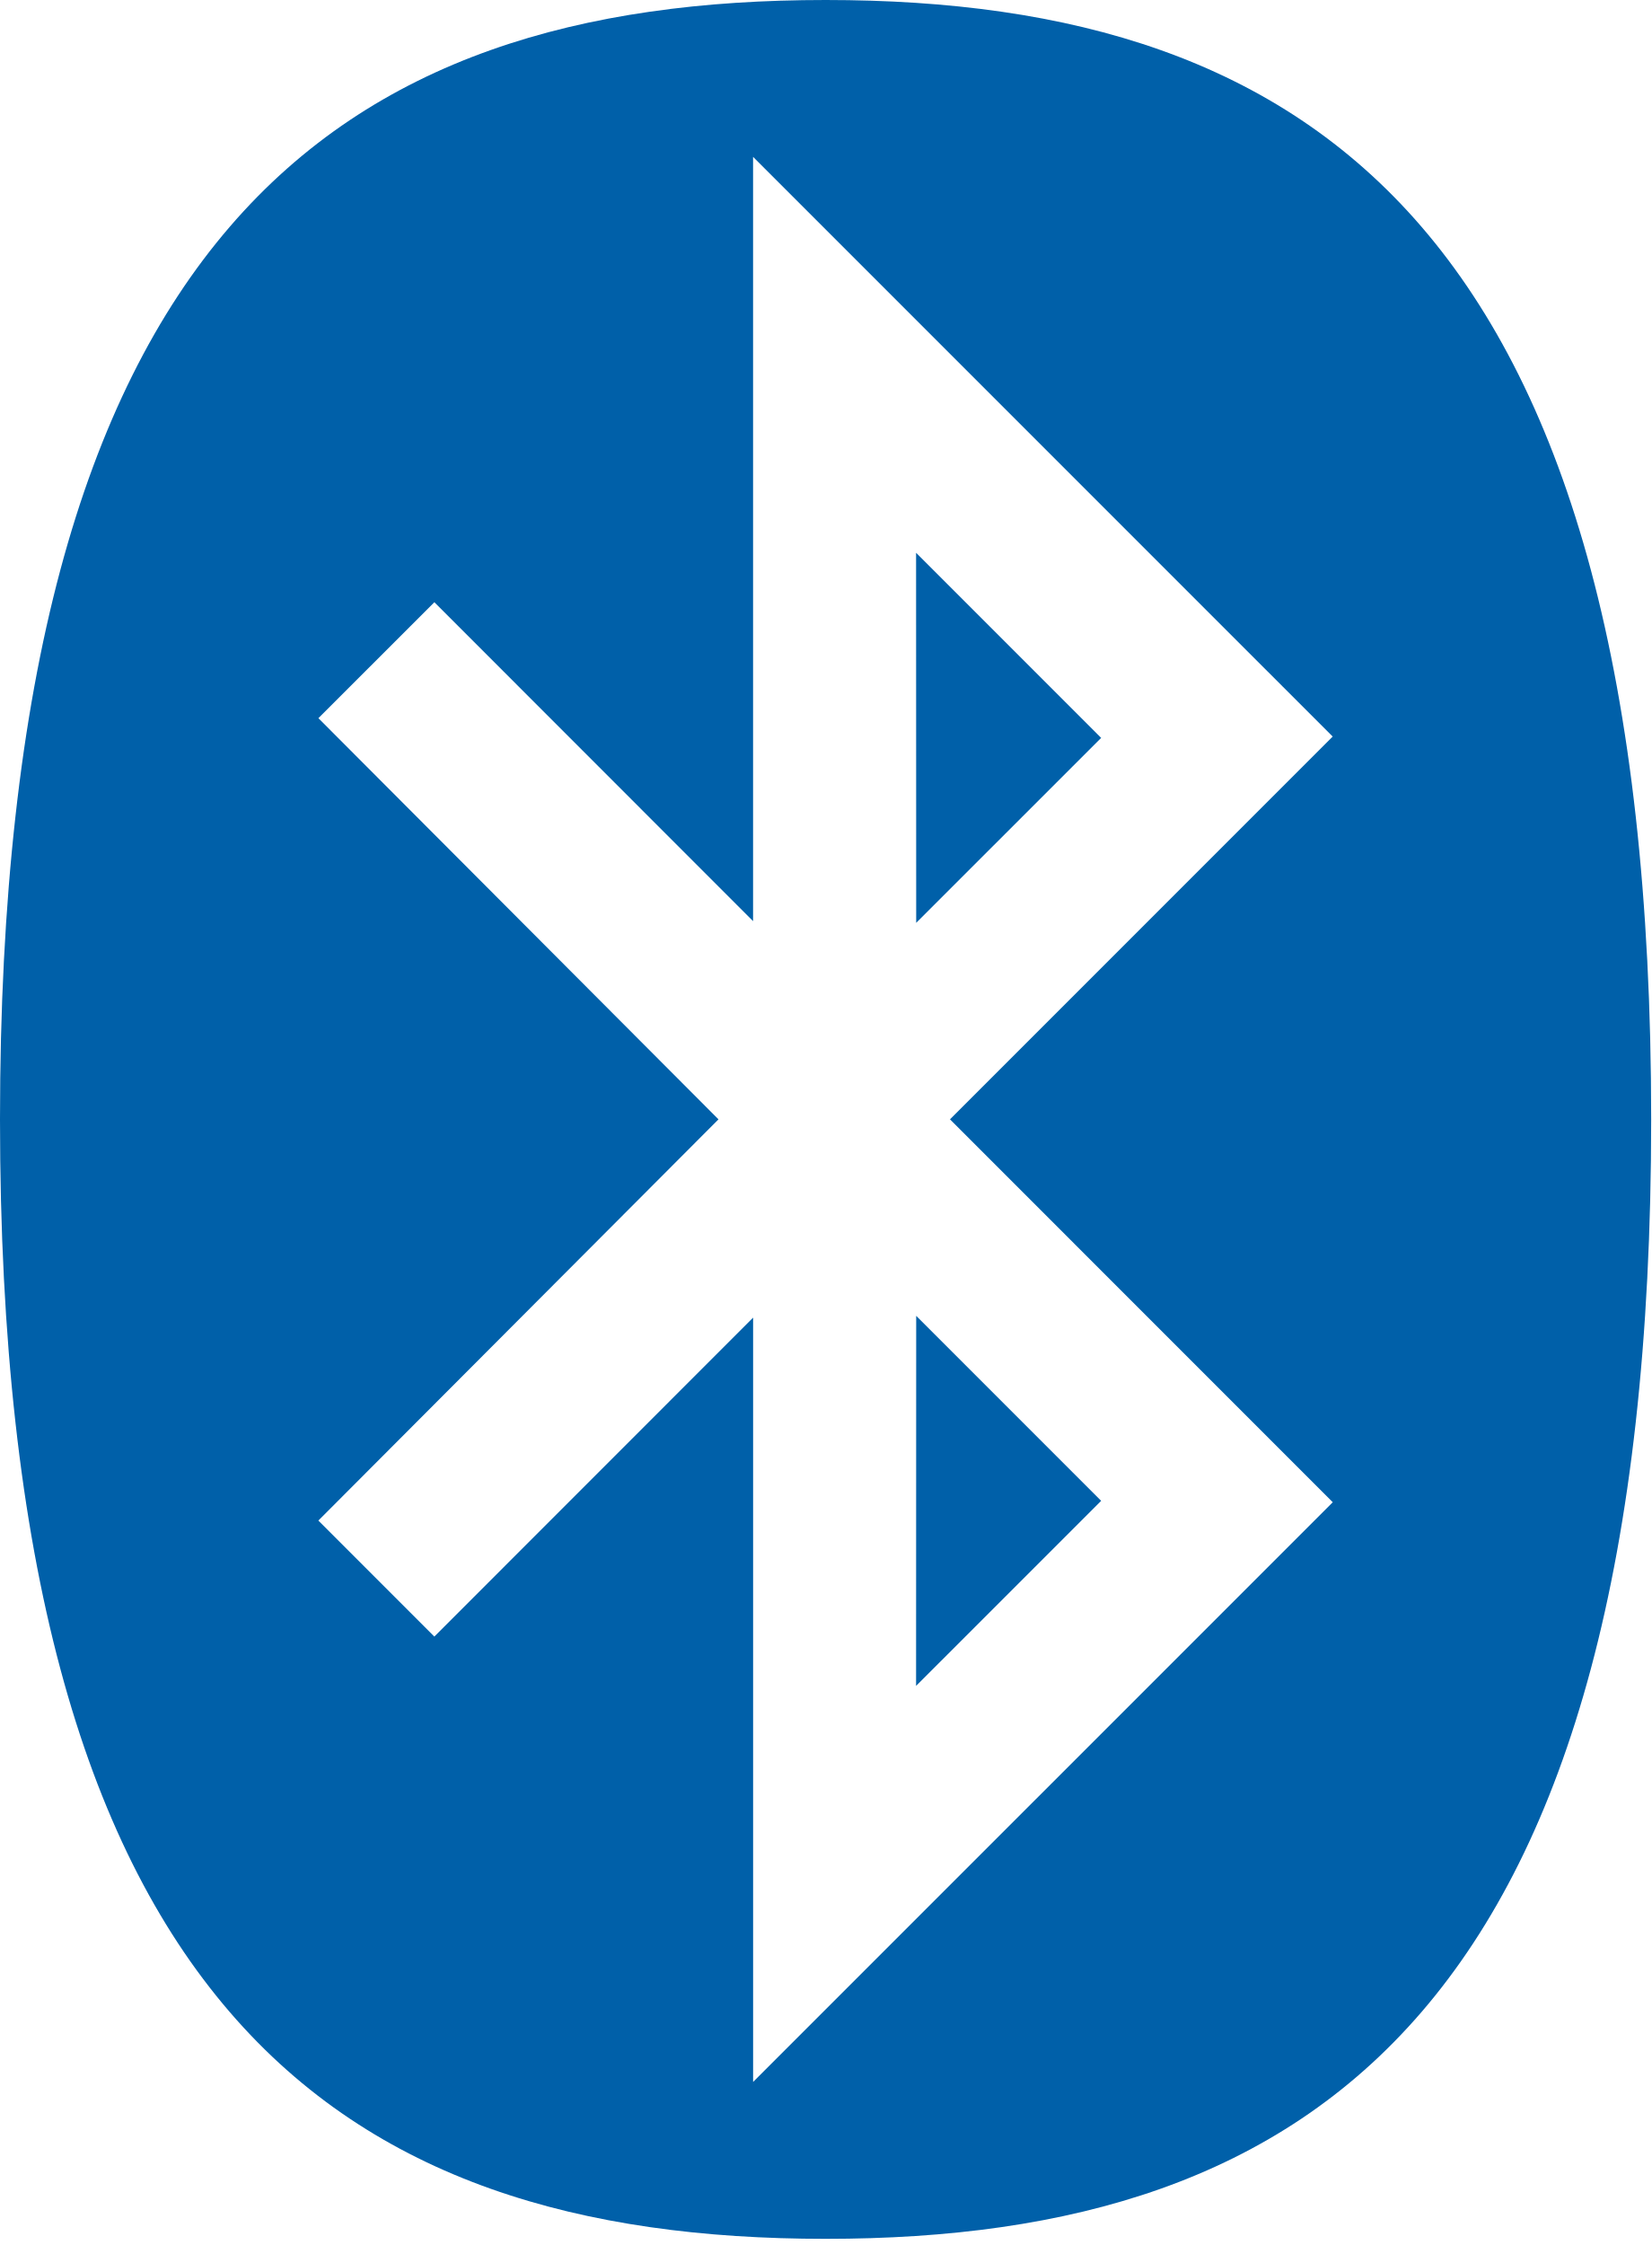
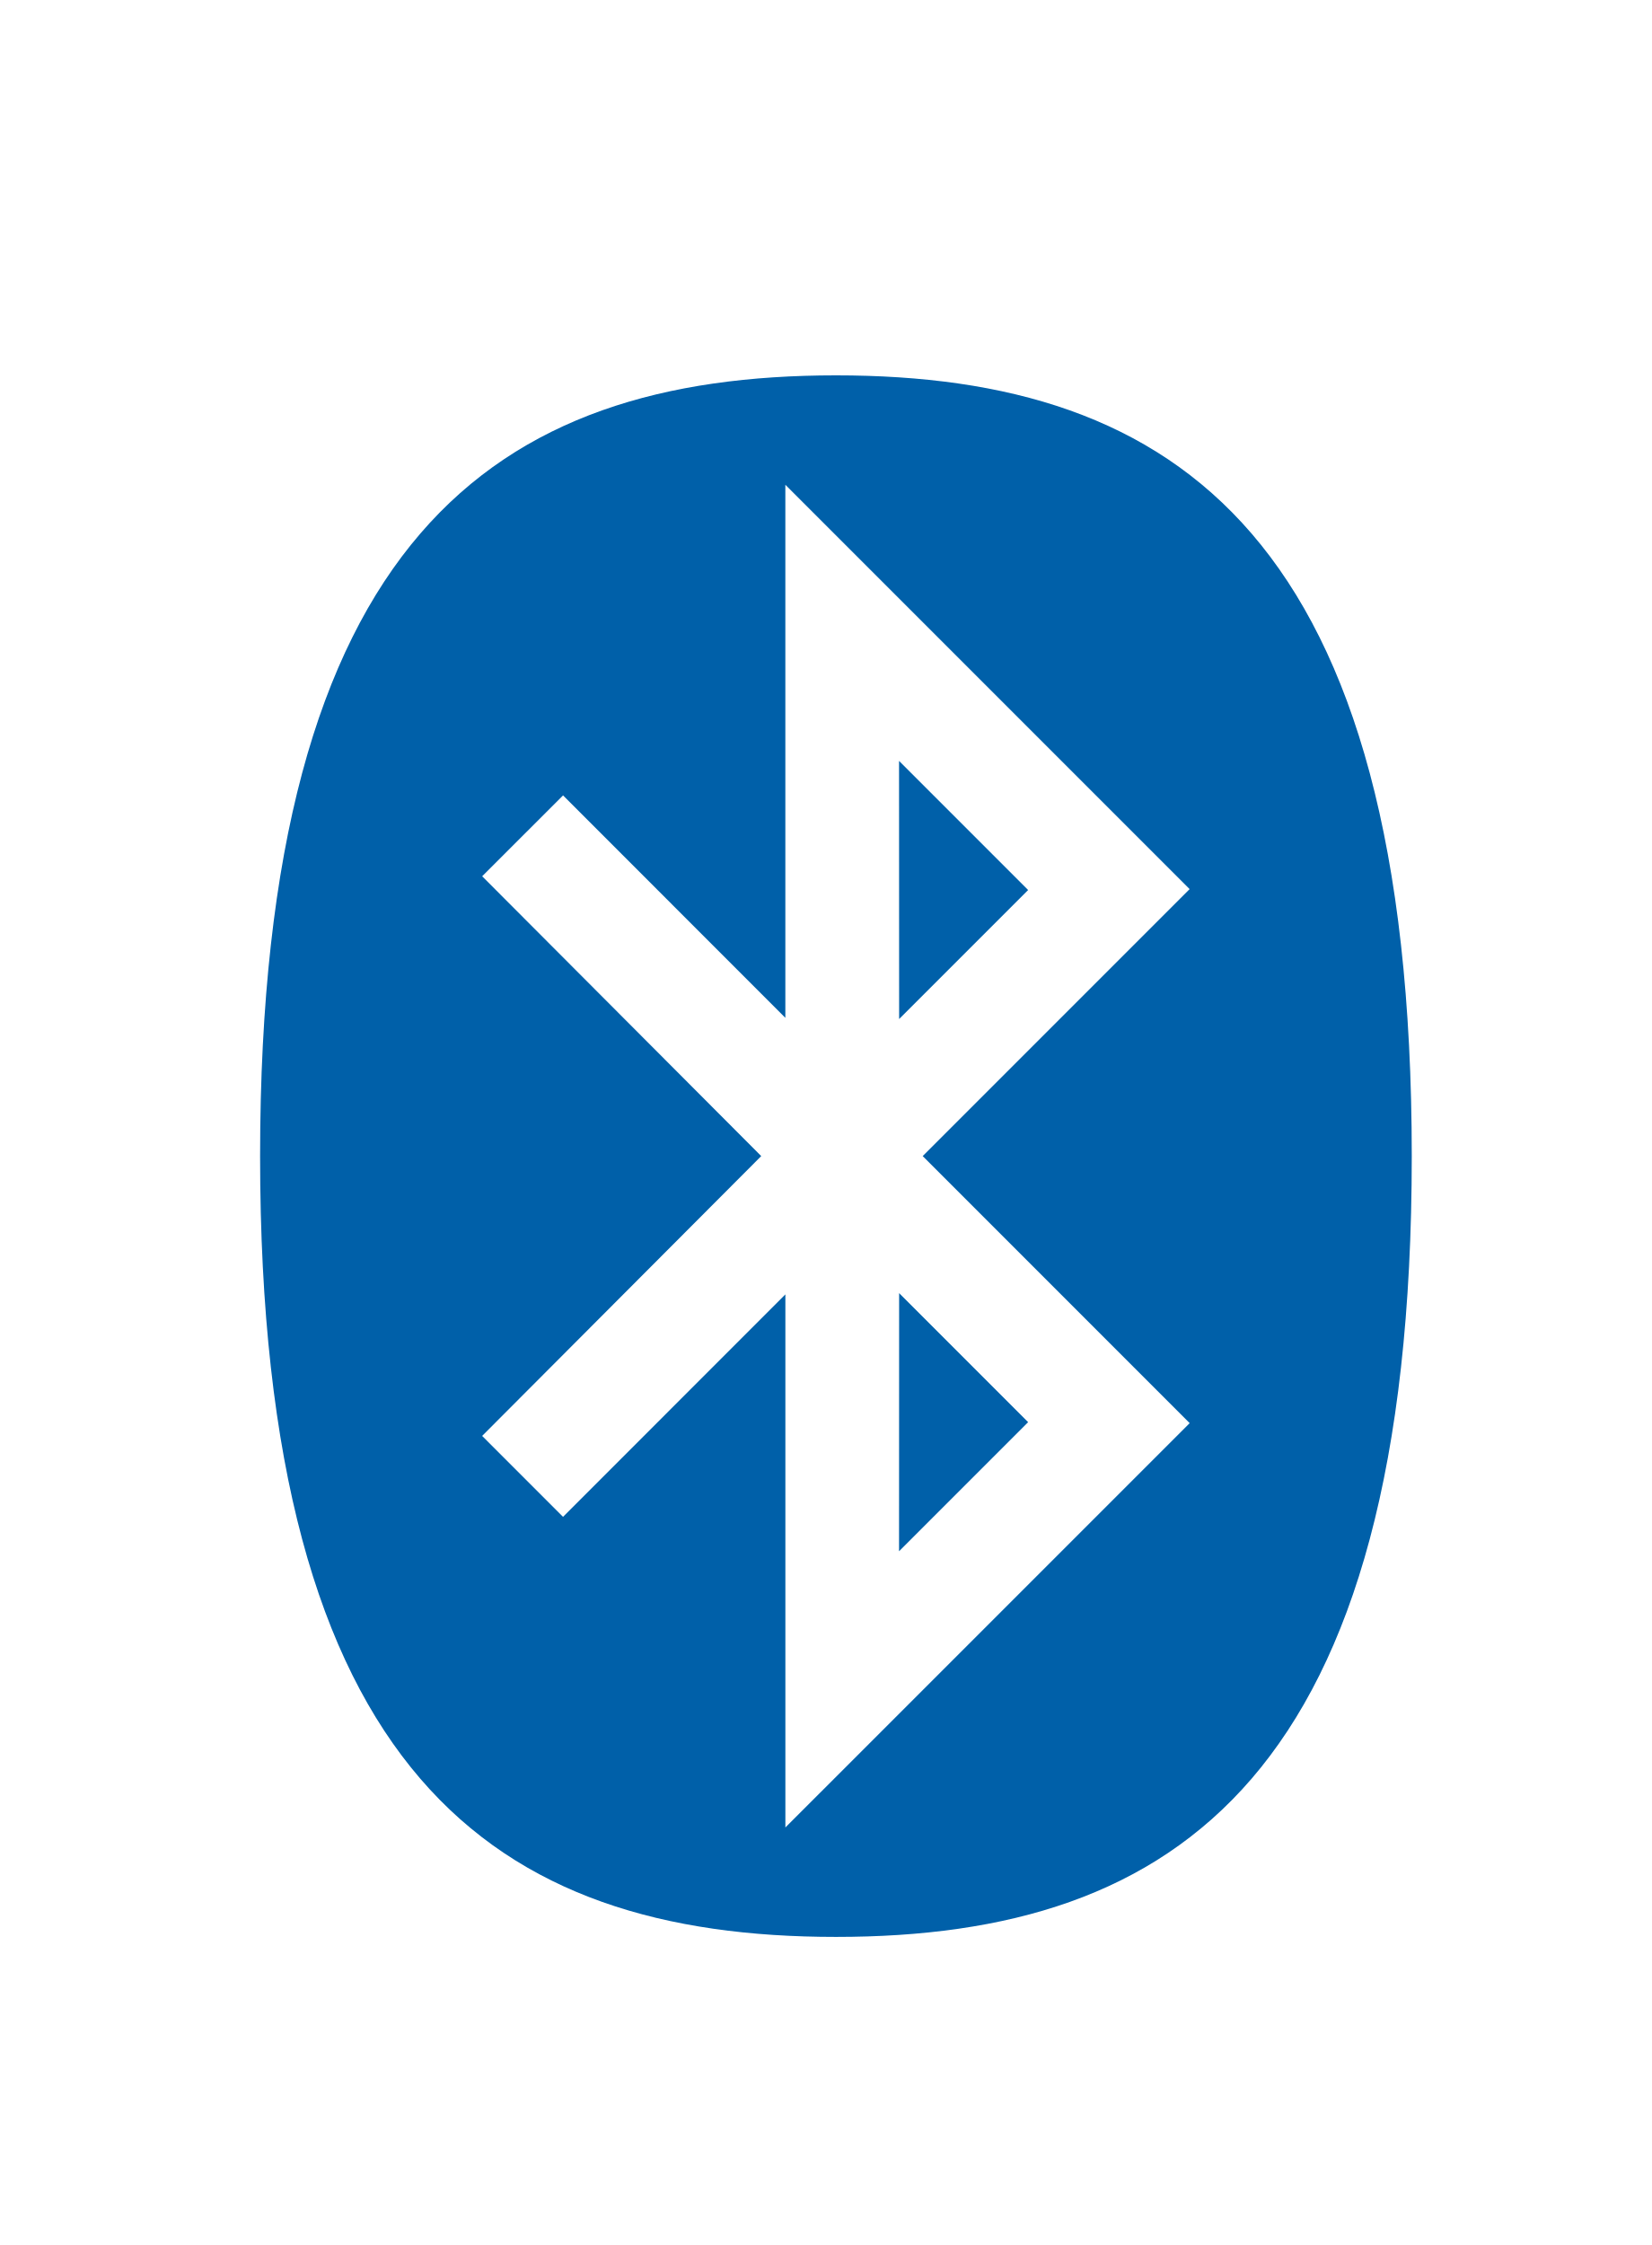
- <svg xmlns="http://www.w3.org/2000/svg" width="256px" height="348px" viewBox="0 0 256 348" version="1.1" preserveAspectRatio="xMidYMid">
-   <g>
-     <path d="M142.03,85.687 L170.723,114.381 L142.047,143.051 L142.03,85.687 L142.03,85.687 L142.03,85.687 Z M142.03,261.334 L170.723,232.646 L142.047,203.97 L142.03,261.334 L142.03,261.334 L142.03,261.334 Z M111.394,173.511 L49.366,111.324 L67.345,93.351 L116.757,142.787 L116.757,24.316 L206.623,114.175 L147.287,173.511 L206.634,232.863 L116.763,322.723 L116.763,204.246 L67.339,253.688 L49.36,235.703 L111.394,173.511 L111.394,173.511 L111.394,173.511 Z M128.012,347.045 C203.788,347.045 256,311.046 256,173.516 C256,35.993 203.788,-2.84217094e-14 128.012,-2.84217094e-14 C52.241,-2.84217094e-14 2.84217094e-14,35.999 2.84217094e-14,173.516 C7.57512692e-15,311.046 52.235,347.045 128.012,347.045 L128.012,347.045 L128.012,347.045 Z" fill="#0060A9" />
+ <svg xmlns="http://www.w3.org/2000/svg" width="256px" height="348px" viewBox="0 0 256 348" version="1.1" preserveAspectRatio="xMidYMid" id="svg6">
+   <defs id="defs10" />
+   <g id="g4" transform="matrix(0.6974832,0,0,0.6974832,40.32544,58.18488)">
+     <path d="m 142.03,85.687 28.694,28.694 -28.676,28.67 z m 0,175.646 28.694,-28.688 -28.676,-28.676 z M 111.394,173.511 49.366,111.324 67.345,93.351 116.757,142.787 V 24.316 l 89.865,89.859 -59.335,59.335 59.347,59.353 -89.871,89.859 V 204.246 L 67.339,253.688 49.36,235.703 Z m 16.618,173.534 C 203.788,347.045 256,311.046 256,173.516 256,35.993 203.788,0 128.012,0 52.241,0 0,35.999 0,173.516 0,311.046 52.235,347.045 128.012,347.045 Z" fill="#0060a9" id="path2" />
  </g>
</svg>
